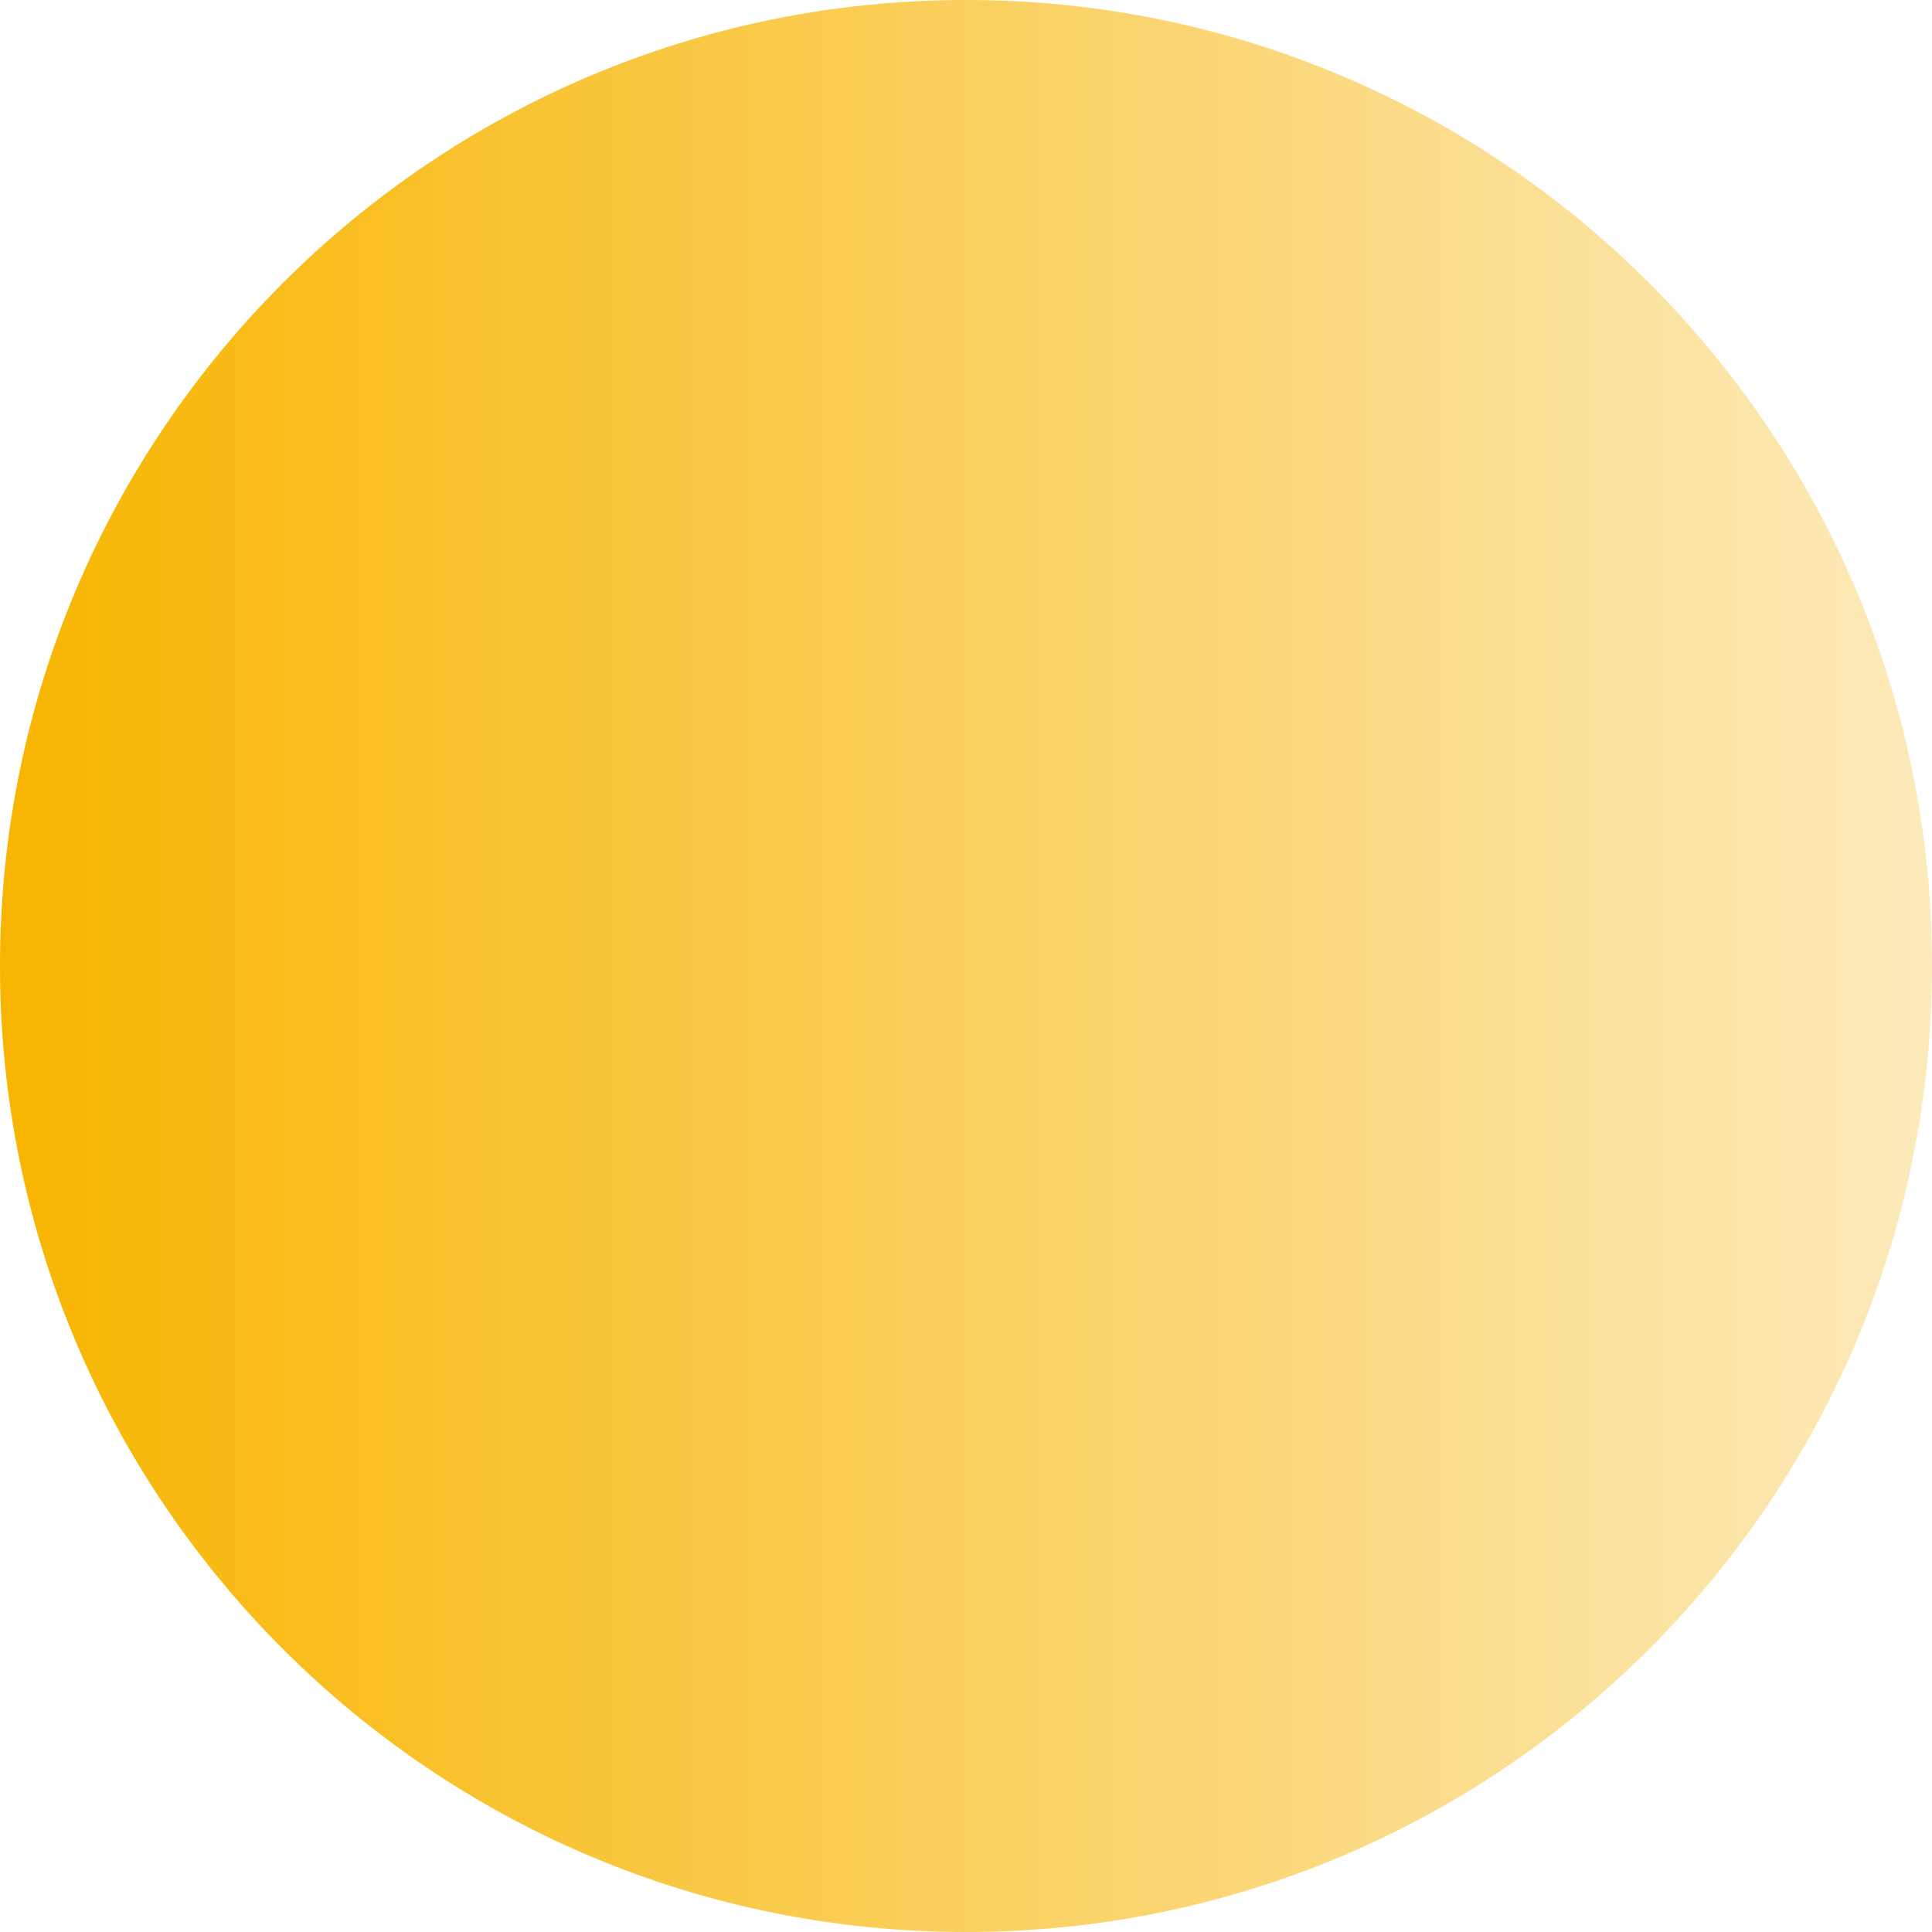
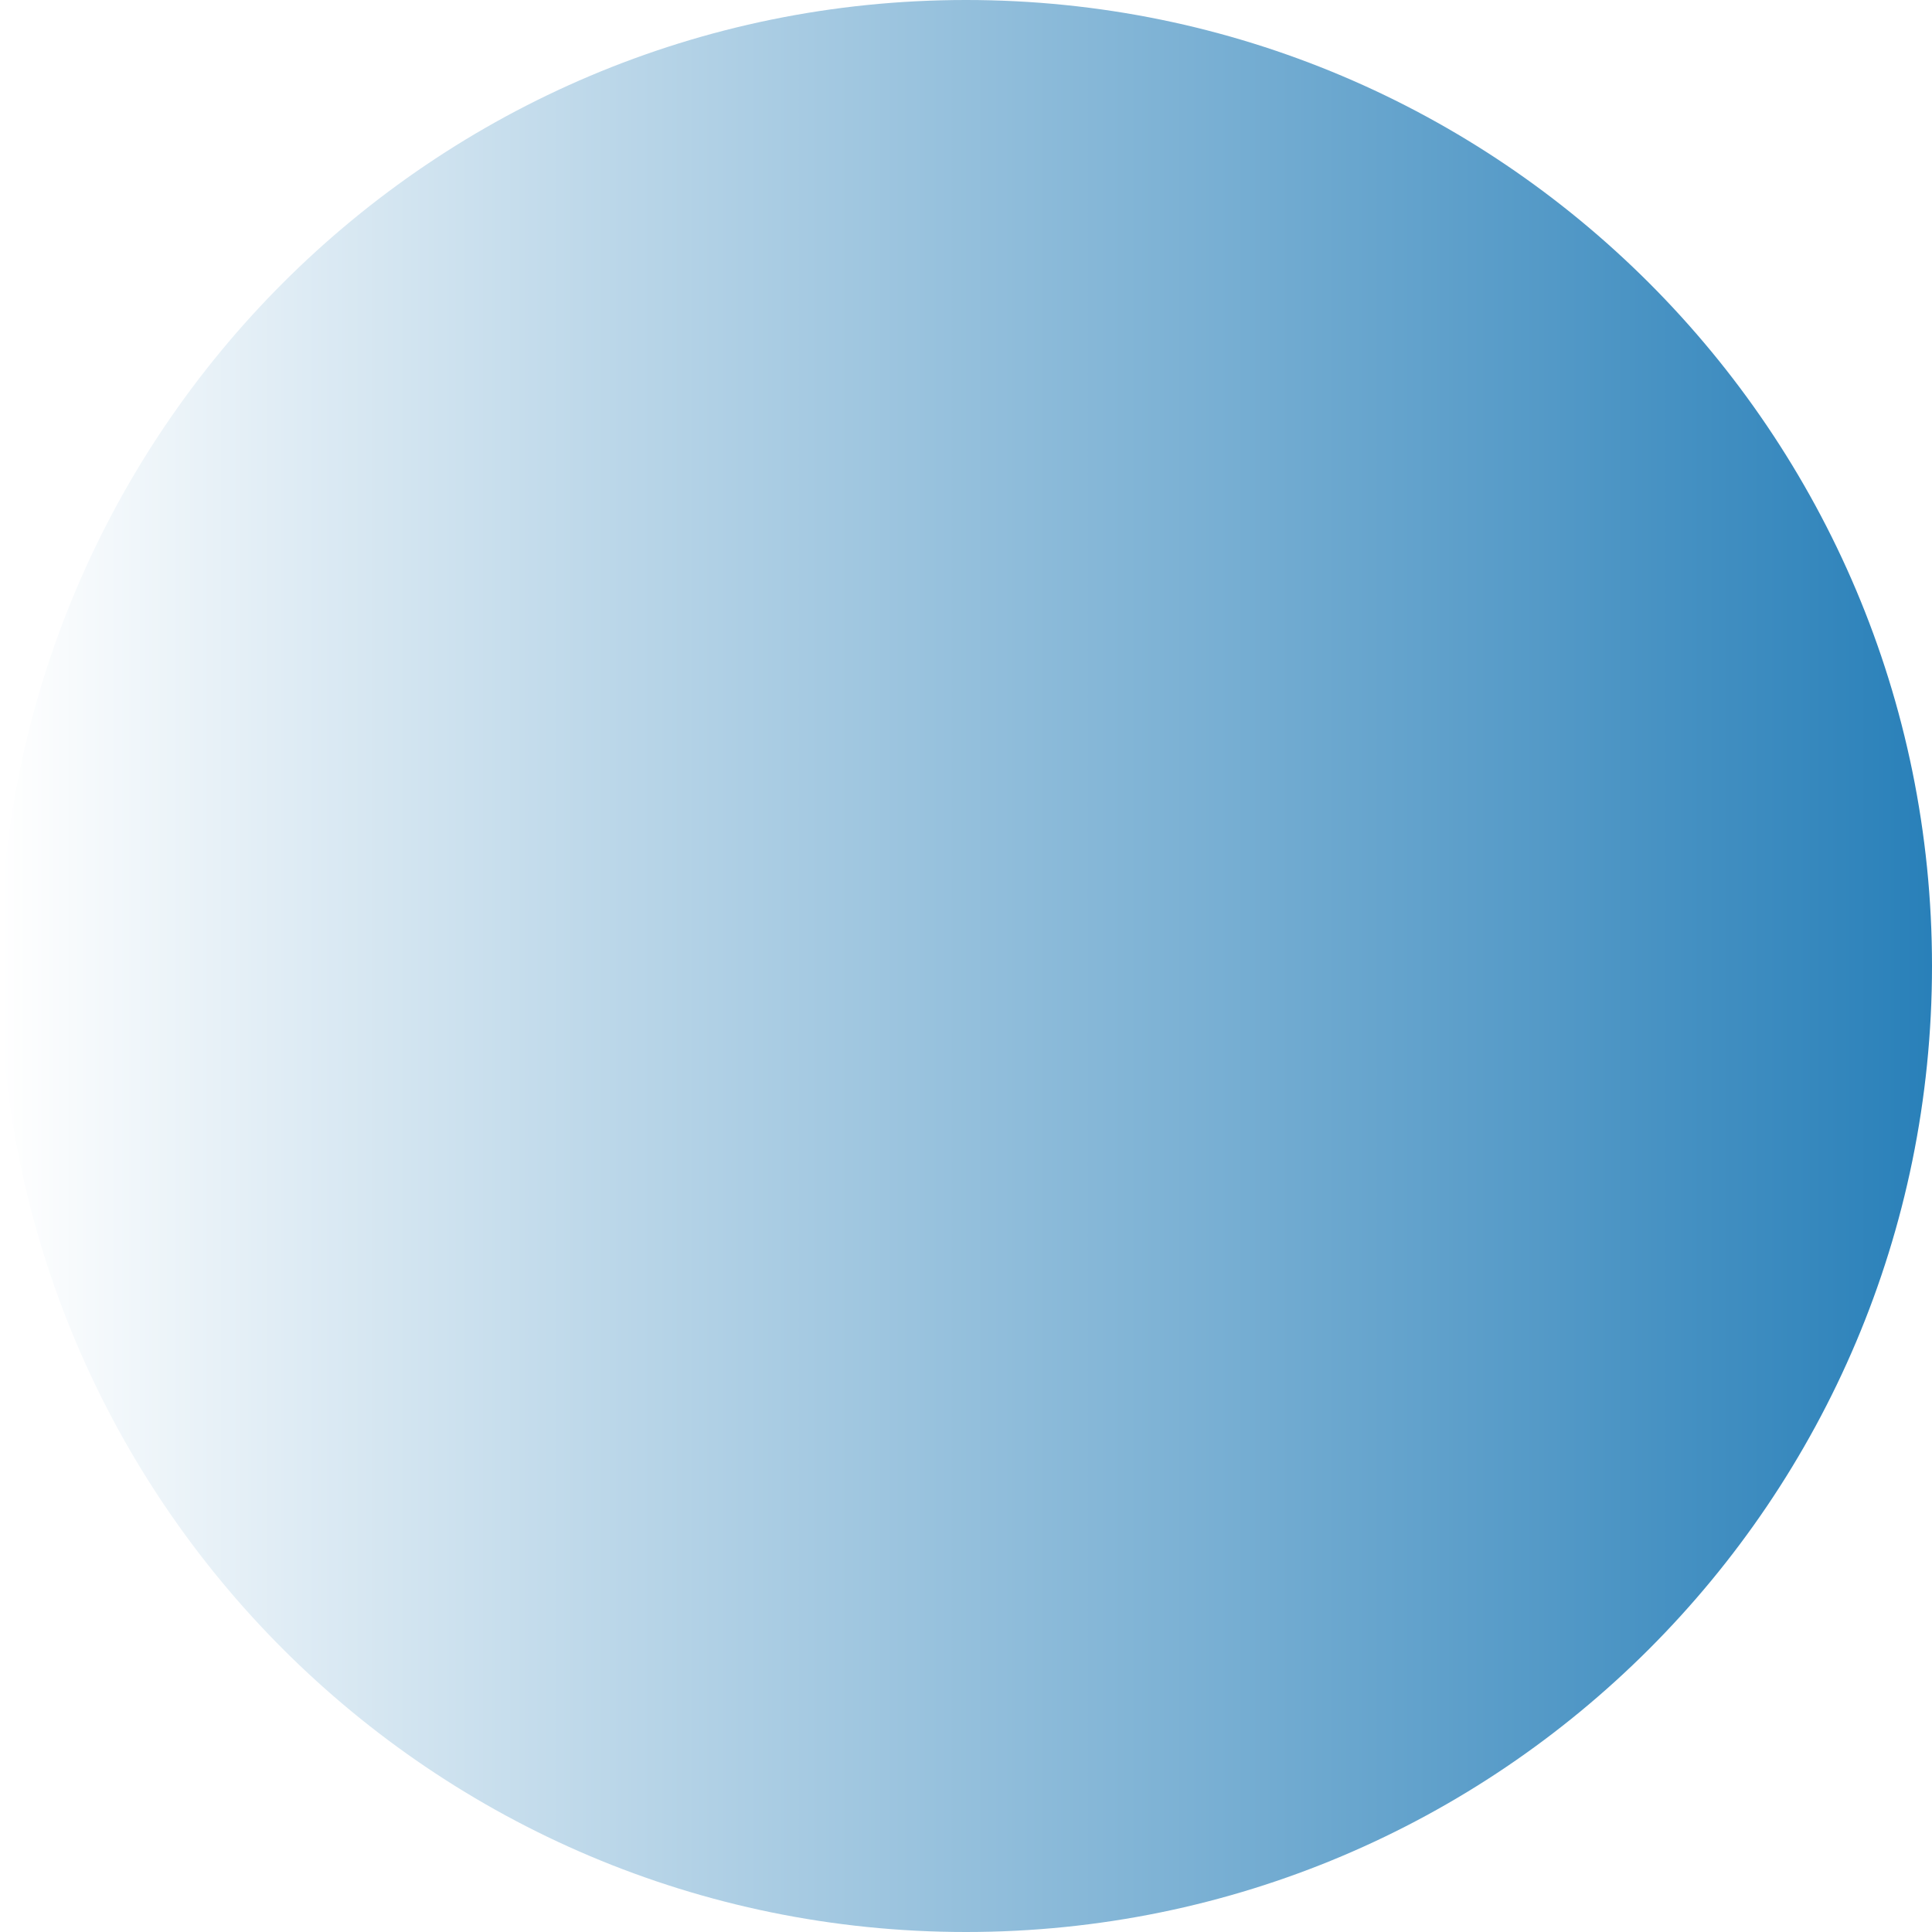
<svg xmlns="http://www.w3.org/2000/svg" xmlns:xlink="http://www.w3.org/1999/xlink" width="180.14mm" height="180.14mm" viewBox="0 0 180.14 180.14" version="1.1" id="svg964">
  <defs id="defs958">
    <linearGradient id="linearGradient841">
-       <stop style="stop-color:#f8b500;stop-opacity:1" offset="0" id="stop837" />
-       <stop style="stop-color:#fceabb;stop-opacity:1" offset="1" id="stop839" />
+       <stop style="stop-color:#ffffff;stop-opacity:1" offset="0" id="stop837" />
+       <stop style="stop-color:#2980b9;stop-opacity:1" offset="1" id="stop839" />
    </linearGradient>
    <linearGradient xlink:href="#linearGradient841" id="linearGradient843" x1="35.012" y1="118.166" x2="192.969" y2="118.166" gradientUnits="userSpaceOnUse" gradientTransform="matrix(1.14044,0,0,1.14044,-27.1005,-27.68697)" />
  </defs>
  <g id="layer1" transform="translate(-12.82895,-17.0049)">
    <circle style="opacity:1;fill:url(#linearGradient843);fill-opacity:1;stroke-width:0.188" id="path12" cx="102.899" cy="107.075" r="90.07" />
  </g>
</svg>
